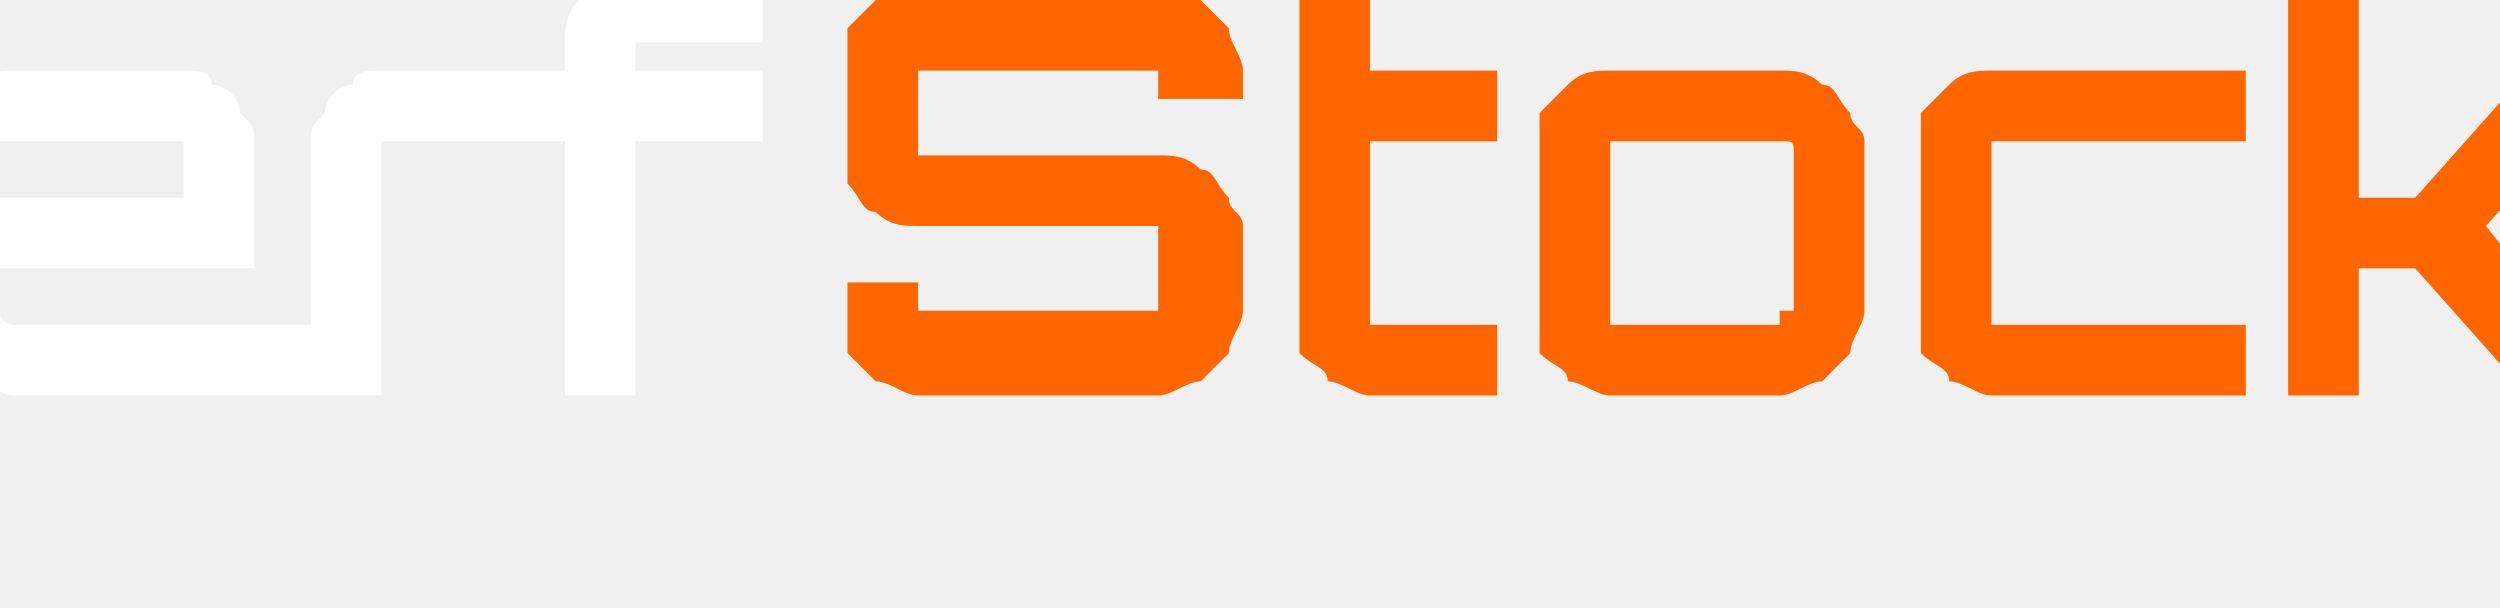
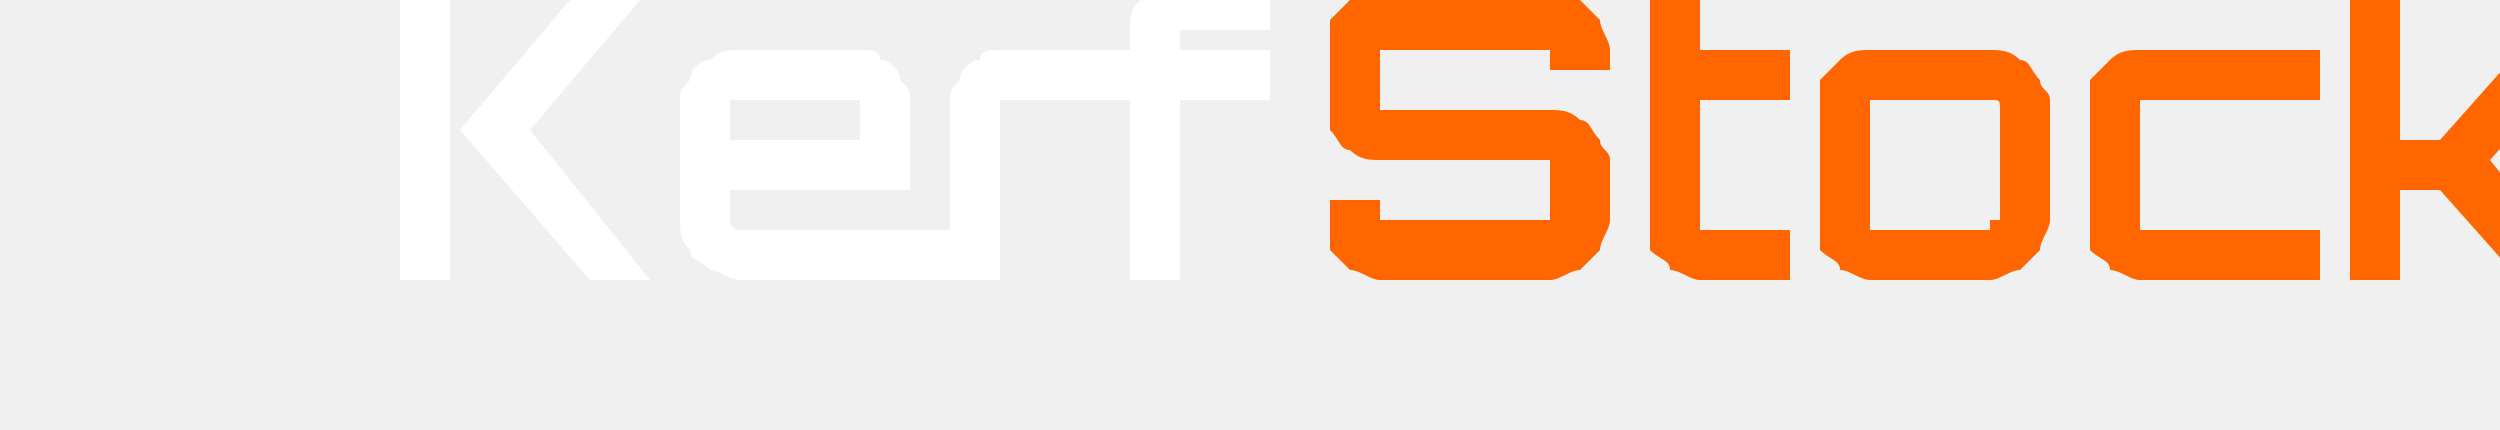
- <svg xmlns="http://www.w3.org/2000/svg" xml:space="preserve" version="1.1" shape-rendering="geometricPrecision" text-rendering="geometricPrecision" image-rendering="optimizeQuality" fill-rule="evenodd" clip-rule="evenodd" viewBox="200 513 177 43">
+ <svg xmlns="http://www.w3.org/2000/svg" xml:space="preserve" version="1.1" shape-rendering="geometricPrecision" text-rendering="geometricPrecision" image-rendering="optimizeQuality" fill-rule="evenodd" clip-rule="evenodd" viewBox="127 513 250 43">
  <g id="Layer_x0020_1">
    <g id="kerfstock_logo">
      <path fill="white" fill-rule="nonzero" d="M200 527l13 0 0 -3c0,-1 0,-1 0,-1 0,0 0,0 -1,0l-11 0c0,0 -1,0 -1,0 0,0 0,0 0,1l0 3zm40 -9l0 -2c0,-1 0,-2 1,-3 0,0 1,-1 1,-2 1,0 2,0 3,0l9 0 0 5 -9 0c0,0 0,0 0,0 0,0 0,0 0,0l0 2 9 0 0 5 -9 0 0 18 -5 0 0 0 0 -18 -13 0c0,0 0,0 0,0 0,0 0,0 0,1l0 14 0 3 0 0 -27 0 1 0c-1,0 -2,-1 -3,-1 -1,-1 -2,-1 -2,-2 -1,-1 -1,-2 -1,-3l0 -12c0,-1 0,-1 1,-2 0,-1 1,-2 2,-2 1,-1 2,-1 3,-1l12 0c1,0 2,0 2,1 1,0 2,1 2,2 1,1 1,1 1,2l0 9 -18 0 0 3c0,0 0,0 0,0 0,1 1,1 1,1l21 0 0 -13c0,-1 0,-1 1,-2 0,-1 1,-2 2,-2 0,-1 1,-1 2,-1l13 0zm-73 -5l5 0 0 28 -5 0 0 -28zm19 28l6 0 -12 -15 11 -13 -7 0 -11 13 13 15z" />
      <path fill="#FF6600" fill-rule="nonzero" d="M265 541c-1,0 -2,-1 -3,-1 -1,-1 -1,-1 -2,-2 0,-1 0,-2 0,-3l0 -2 5 0 0 2c0,0 0,0 0,0 0,0 0,0 0,0l17 0c0,0 0,0 0,0 0,0 0,0 0,0l0 -5c0,0 0,-1 0,-1 0,0 0,0 0,0l-17 0c-1,0 -2,0 -3,-1 -1,0 -1,-1 -2,-2 0,0 0,-1 0,-2l0 -6c0,-1 0,-2 0,-3 1,-1 1,-1 2,-2 1,0 2,0 3,0l17 0c1,0 2,0 3,0 1,1 1,1 2,2 0,1 1,2 1,3l0 2 -6 0 0 -2c0,0 0,0 0,0 0,0 0,0 0,0l-17 0c0,0 0,0 0,0 0,0 0,0 0,0l0 6c0,0 0,0 0,0 0,0 0,0 0,0l17 0c1,0 2,0 3,1 1,0 1,1 2,2 0,1 1,1 1,2l0 6c0,1 -1,2 -1,3 -1,1 -1,1 -2,2 -1,0 -2,1 -3,1l-17 0zm32 0c-1,0 -2,-1 -3,-1 0,-1 -1,-1 -2,-2 0,-1 0,-2 0,-3l0 -24 5 0 0 7 9 0 0 5 -9 0 0 12c0,0 0,0 0,0 0,1 0,1 0,1l9 0 0 5 -9 0zm17 0c-1,0 -2,-1 -3,-1 0,-1 -1,-1 -2,-2 0,-1 0,-2 0,-3l0 -12c0,-1 0,-1 0,-2 1,-1 2,-2 2,-2 1,-1 2,-1 3,-1l12 0c1,0 2,0 3,1 1,0 1,1 2,2 0,1 1,1 1,2l0 12c0,1 -1,2 -1,3 -1,1 -1,1 -2,2 -1,0 -2,1 -3,1l-12 0 0 0zm0 -5l12 0c0,0 0,0 0,-1 1,0 1,0 1,0l0 -11c0,-1 0,-1 -1,-1 0,0 0,0 0,0l-12 0c0,0 0,0 0,0 0,0 0,0 0,1l0 11c0,0 0,0 0,0 0,1 0,1 0,1zm27 5c-1,0 -2,-1 -3,-1 0,-1 -1,-1 -2,-2 0,-1 0,-2 0,-3l0 -12c0,-1 0,-1 0,-2 1,-1 2,-2 2,-2 1,-1 2,-1 3,-1l18 0 0 5 -18 0c0,0 0,0 0,0 0,0 0,0 0,1l0 11c0,0 0,0 0,0 0,1 0,1 0,1l18 0 0 5 -18 0 0 0zm21 0l0 0 0 -30 5 0 0 16 4 0 8 -9 6 0 0 1 -9 10 8 10 0 2 -5 0 -8 -9 -4 0 0 9 -5 0z" />
    </g>
  </g>
</svg>
